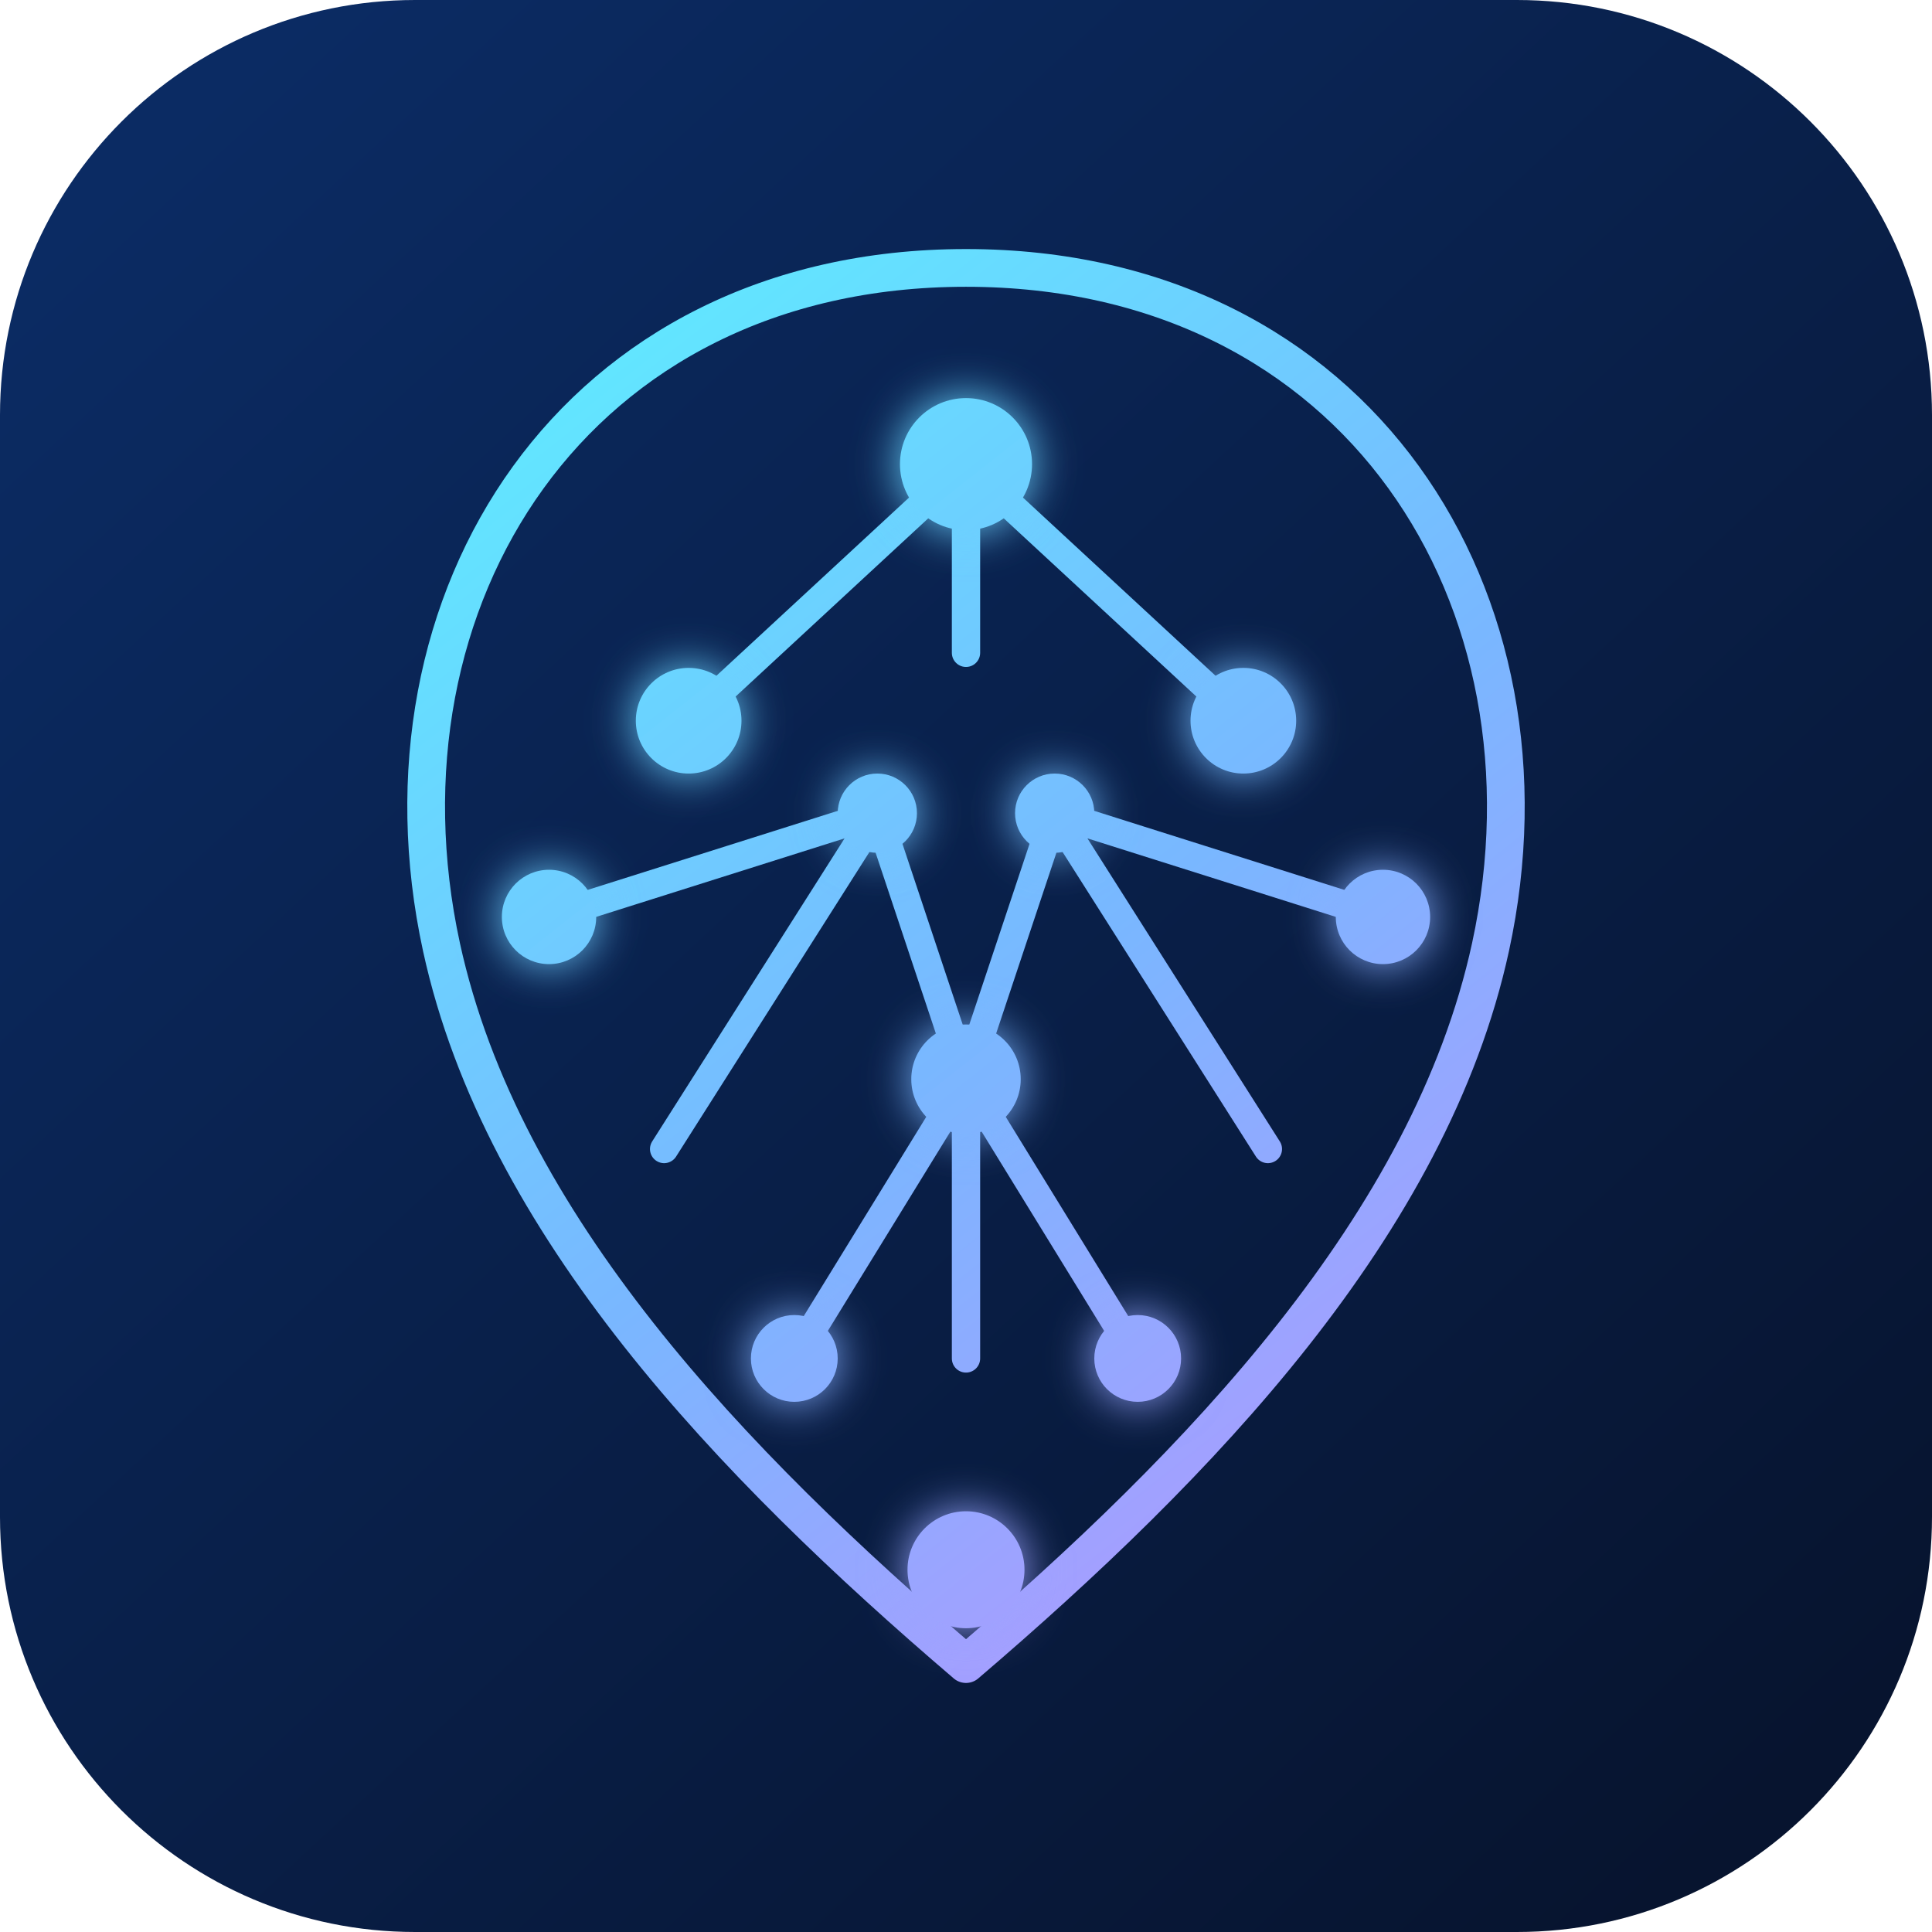
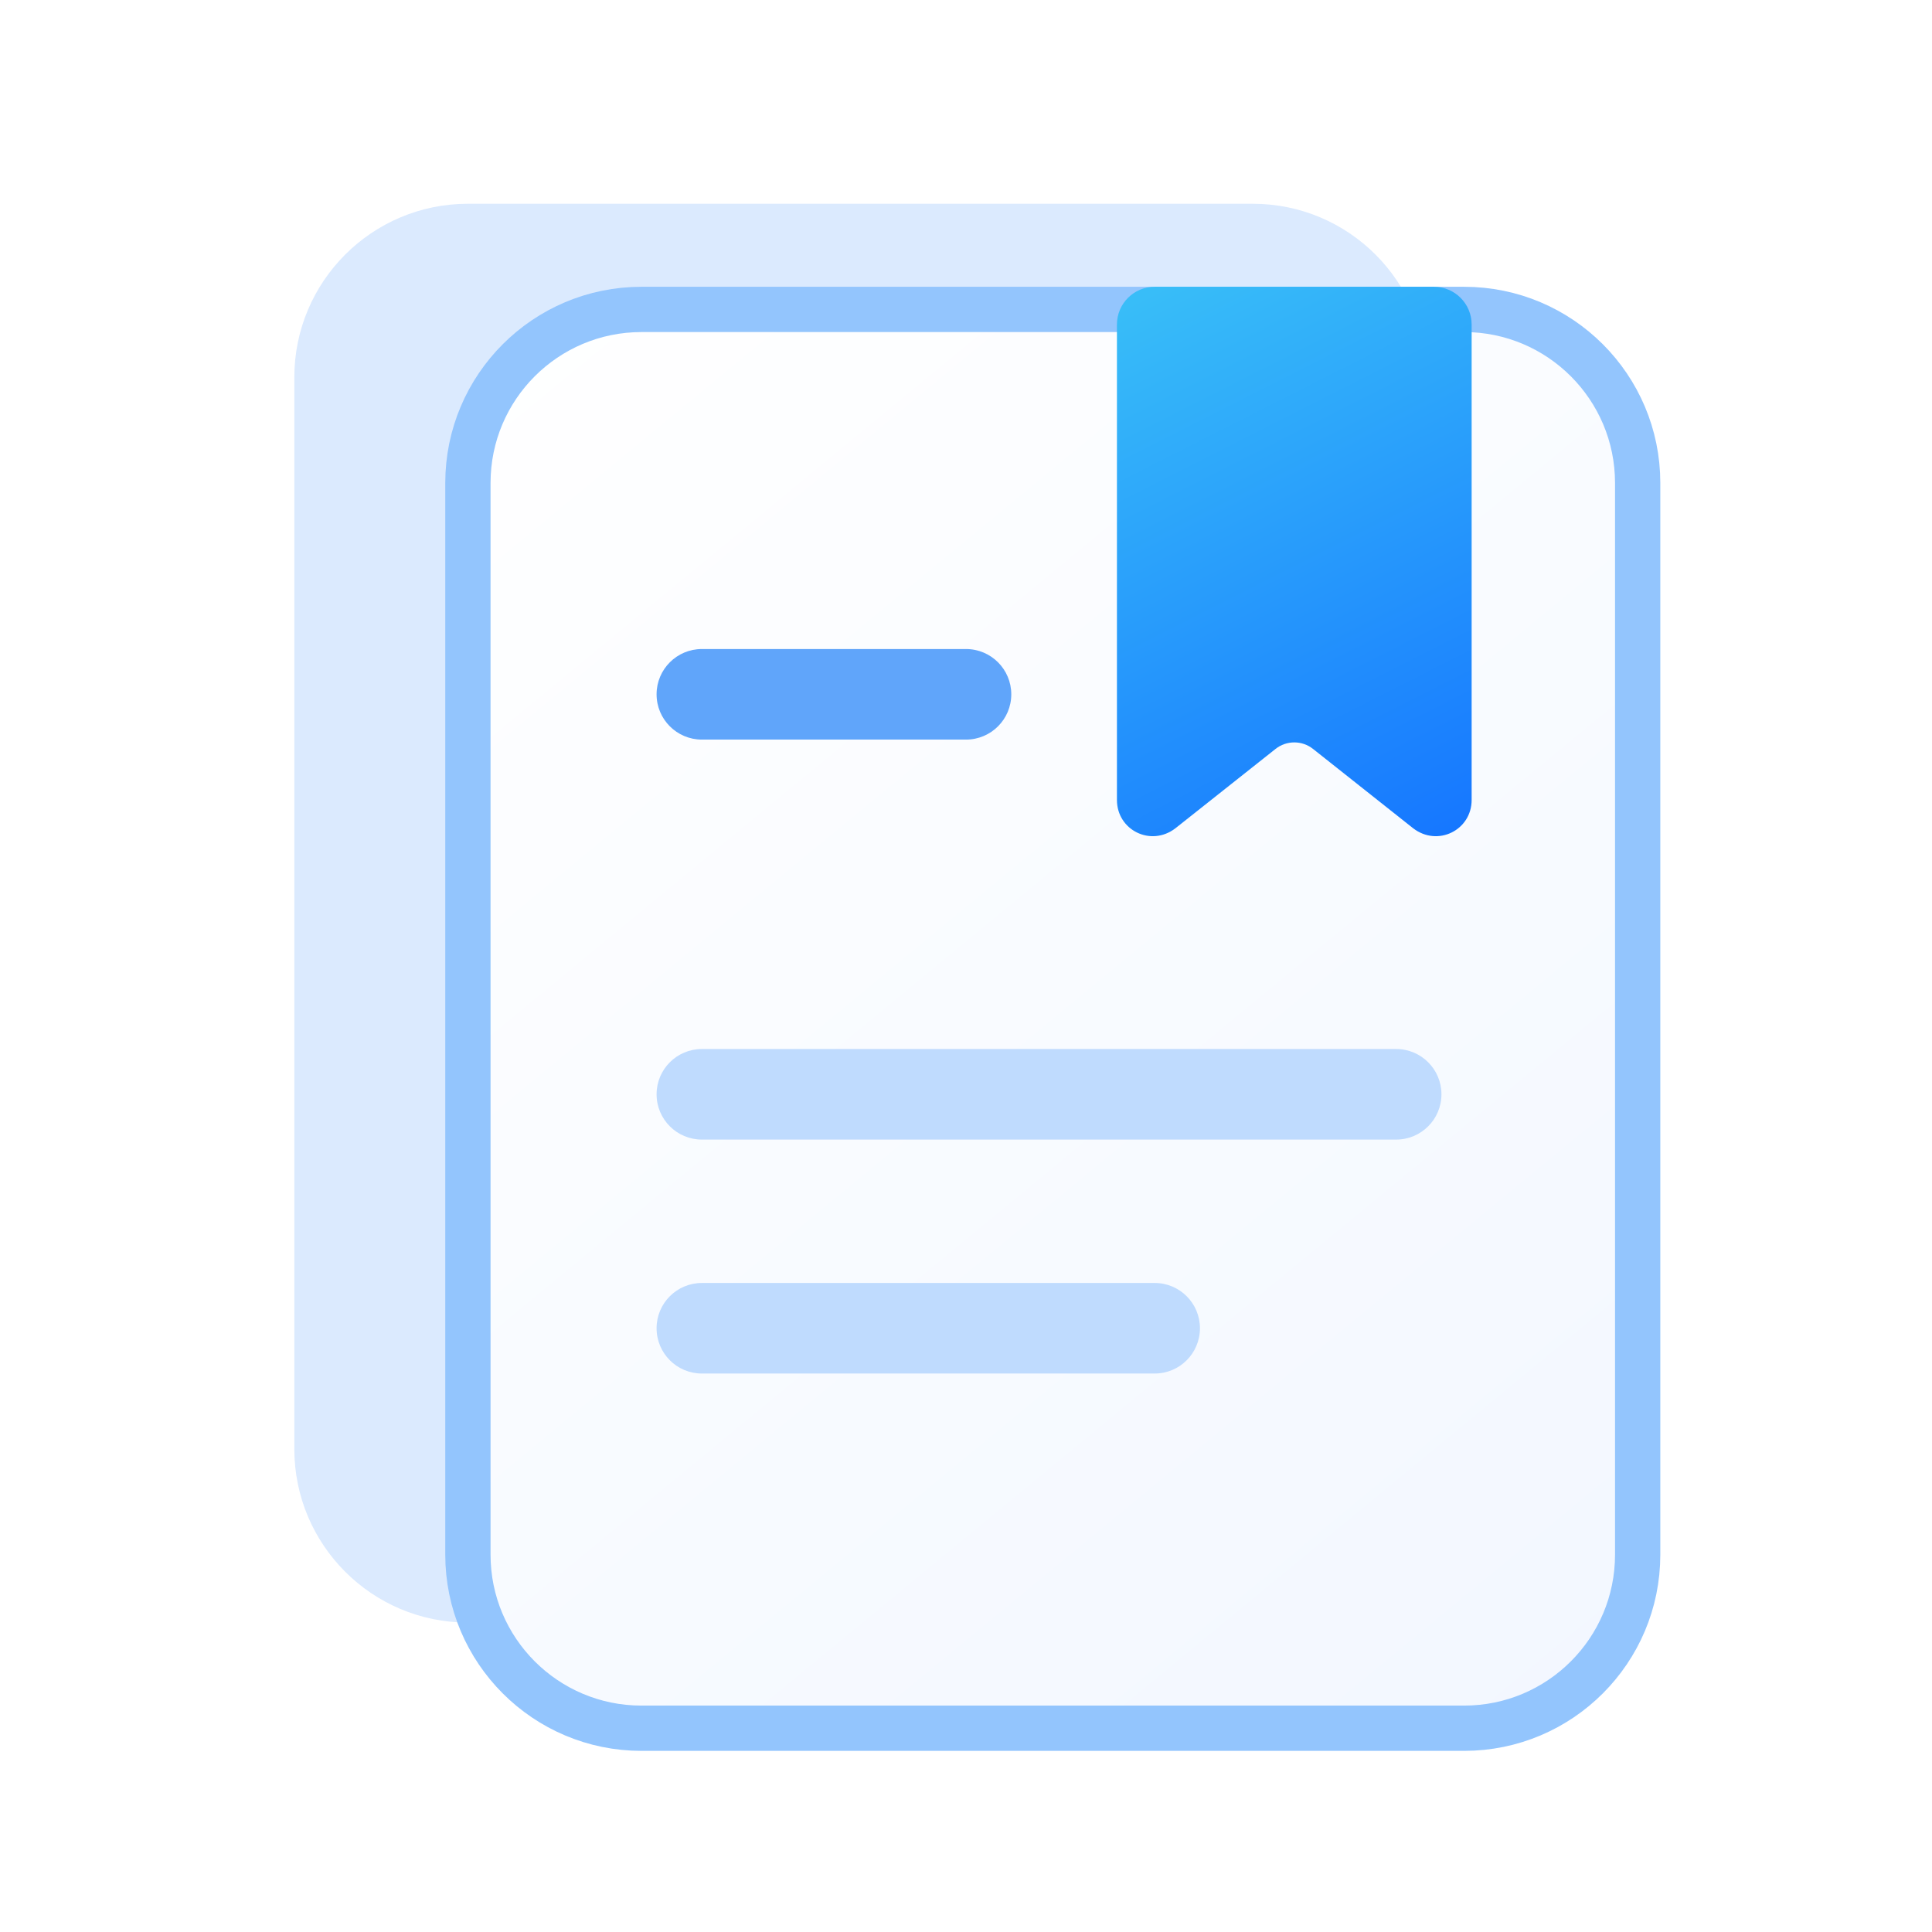
<svg xmlns="http://www.w3.org/2000/svg" viewBox="0 0 1024 1024" role="img" aria-labelledby="title">
  <defs>
-     <linearGradient id="background" x1="96" y1="64" x2="928" y2="960" gradientUnits="userSpaceOnUse">
-       <stop stop-color="#0B2B63" />
-       <stop offset="1" stop-color="#07142F" />
+     <linearGradient id="page" x1="248" y1="164" x2="868" y2="916" gradientUnits="userSpaceOnUse">
+       <stop offset="0" stop-color="#FFFFFF" />
+       <stop offset="1" stop-color="#F2F7FF" />
    </linearGradient>
-     <linearGradient id="network" x1="282" y1="228" x2="754" y2="826" gradientUnits="userSpaceOnUse">
-       <stop stop-color="#62E5FF" />
-       <stop offset=".52" stop-color="#79B7FF" />
-       <stop offset="1" stop-color="#B297FF" />
+     <linearGradient id="bookmark" x1="616" y1="152" x2="764" y2="444" gradientUnits="userSpaceOnUse">
+       <stop offset="0" stop-color="#38BDF8" />
+       <stop offset="1" stop-color="#1677FF" />
    </linearGradient>
-     <filter id="glow" x="-25%" y="-25%" width="150%" height="150%">
-       <feGaussianBlur stdDeviation="12" result="blur" />
-       <feMerge>
-         <feMergeNode in="blur" />
-         <feMergeNode in="SourceGraphic" />
-       </feMerge>
-     </filter>
  </defs>
-   <rect width="1024" height="1024" rx="220" fill="url(#background)" />
-   <g fill="none" stroke="url(#network)" stroke-linecap="round" stroke-linejoin="round">
-     <path d="M512 142C304 142 194 318 234 502c32 147 154 274 278 380 124-106 246-233 278-380 40-184-70-360-278-360Z" stroke-width="20" />
-     <path d="M365 382 512 246l147 136M291 486l174-55 47 141 47-141 174 55M352 609l113-178 47 141 47-141 113 178M421 720l91-148 91 148M512 246v100M512 572v148" stroke-width="15" />
-   </g>
-   <g fill="url(#network)" filter="url(#glow)">
-     <circle cx="512" cy="246" r="35" />
-     <circle cx="365" cy="382" r="28" />
-     <circle cx="659" cy="382" r="28" />
-     <circle cx="291" cy="486" r="25" />
-     <circle cx="465" cy="431" r="21" />
-     <circle cx="559" cy="431" r="21" />
-     <circle cx="733" cy="486" r="25" />
-     <circle cx="512" cy="572" r="29" />
-     <circle cx="421" cy="720" r="23" />
-     <circle cx="603" cy="720" r="23" />
-     <circle cx="512" cy="832" r="31" />
-   </g>
+   <rect x="156" y="108" width="600" height="752" rx="92" fill="#DBEAFE" />
+   <rect x="248" y="164" width="620" height="752" rx="92" fill="url(#page)" stroke="#93C5FD" stroke-width="24" />
+   <path d="M612 152h148a20 20 0 0 1 20 20v252c0 16-18 25-31 15l-53-42a16 16 0 0 0-20 0l-53 42c-13 10-31 1-31-15V172a20 20 0 0 1 20-20Z" fill="url(#bookmark)" />
+   <rect x="348" y="344" width="188" height="48" rx="24" fill="#60A5FA" />
+   <rect x="348" y="556" width="416" height="48" rx="24" fill="#BFDBFE" />
+   <rect x="348" y="680" width="288" height="48" rx="24" fill="#BFDBFE" />
</svg>
